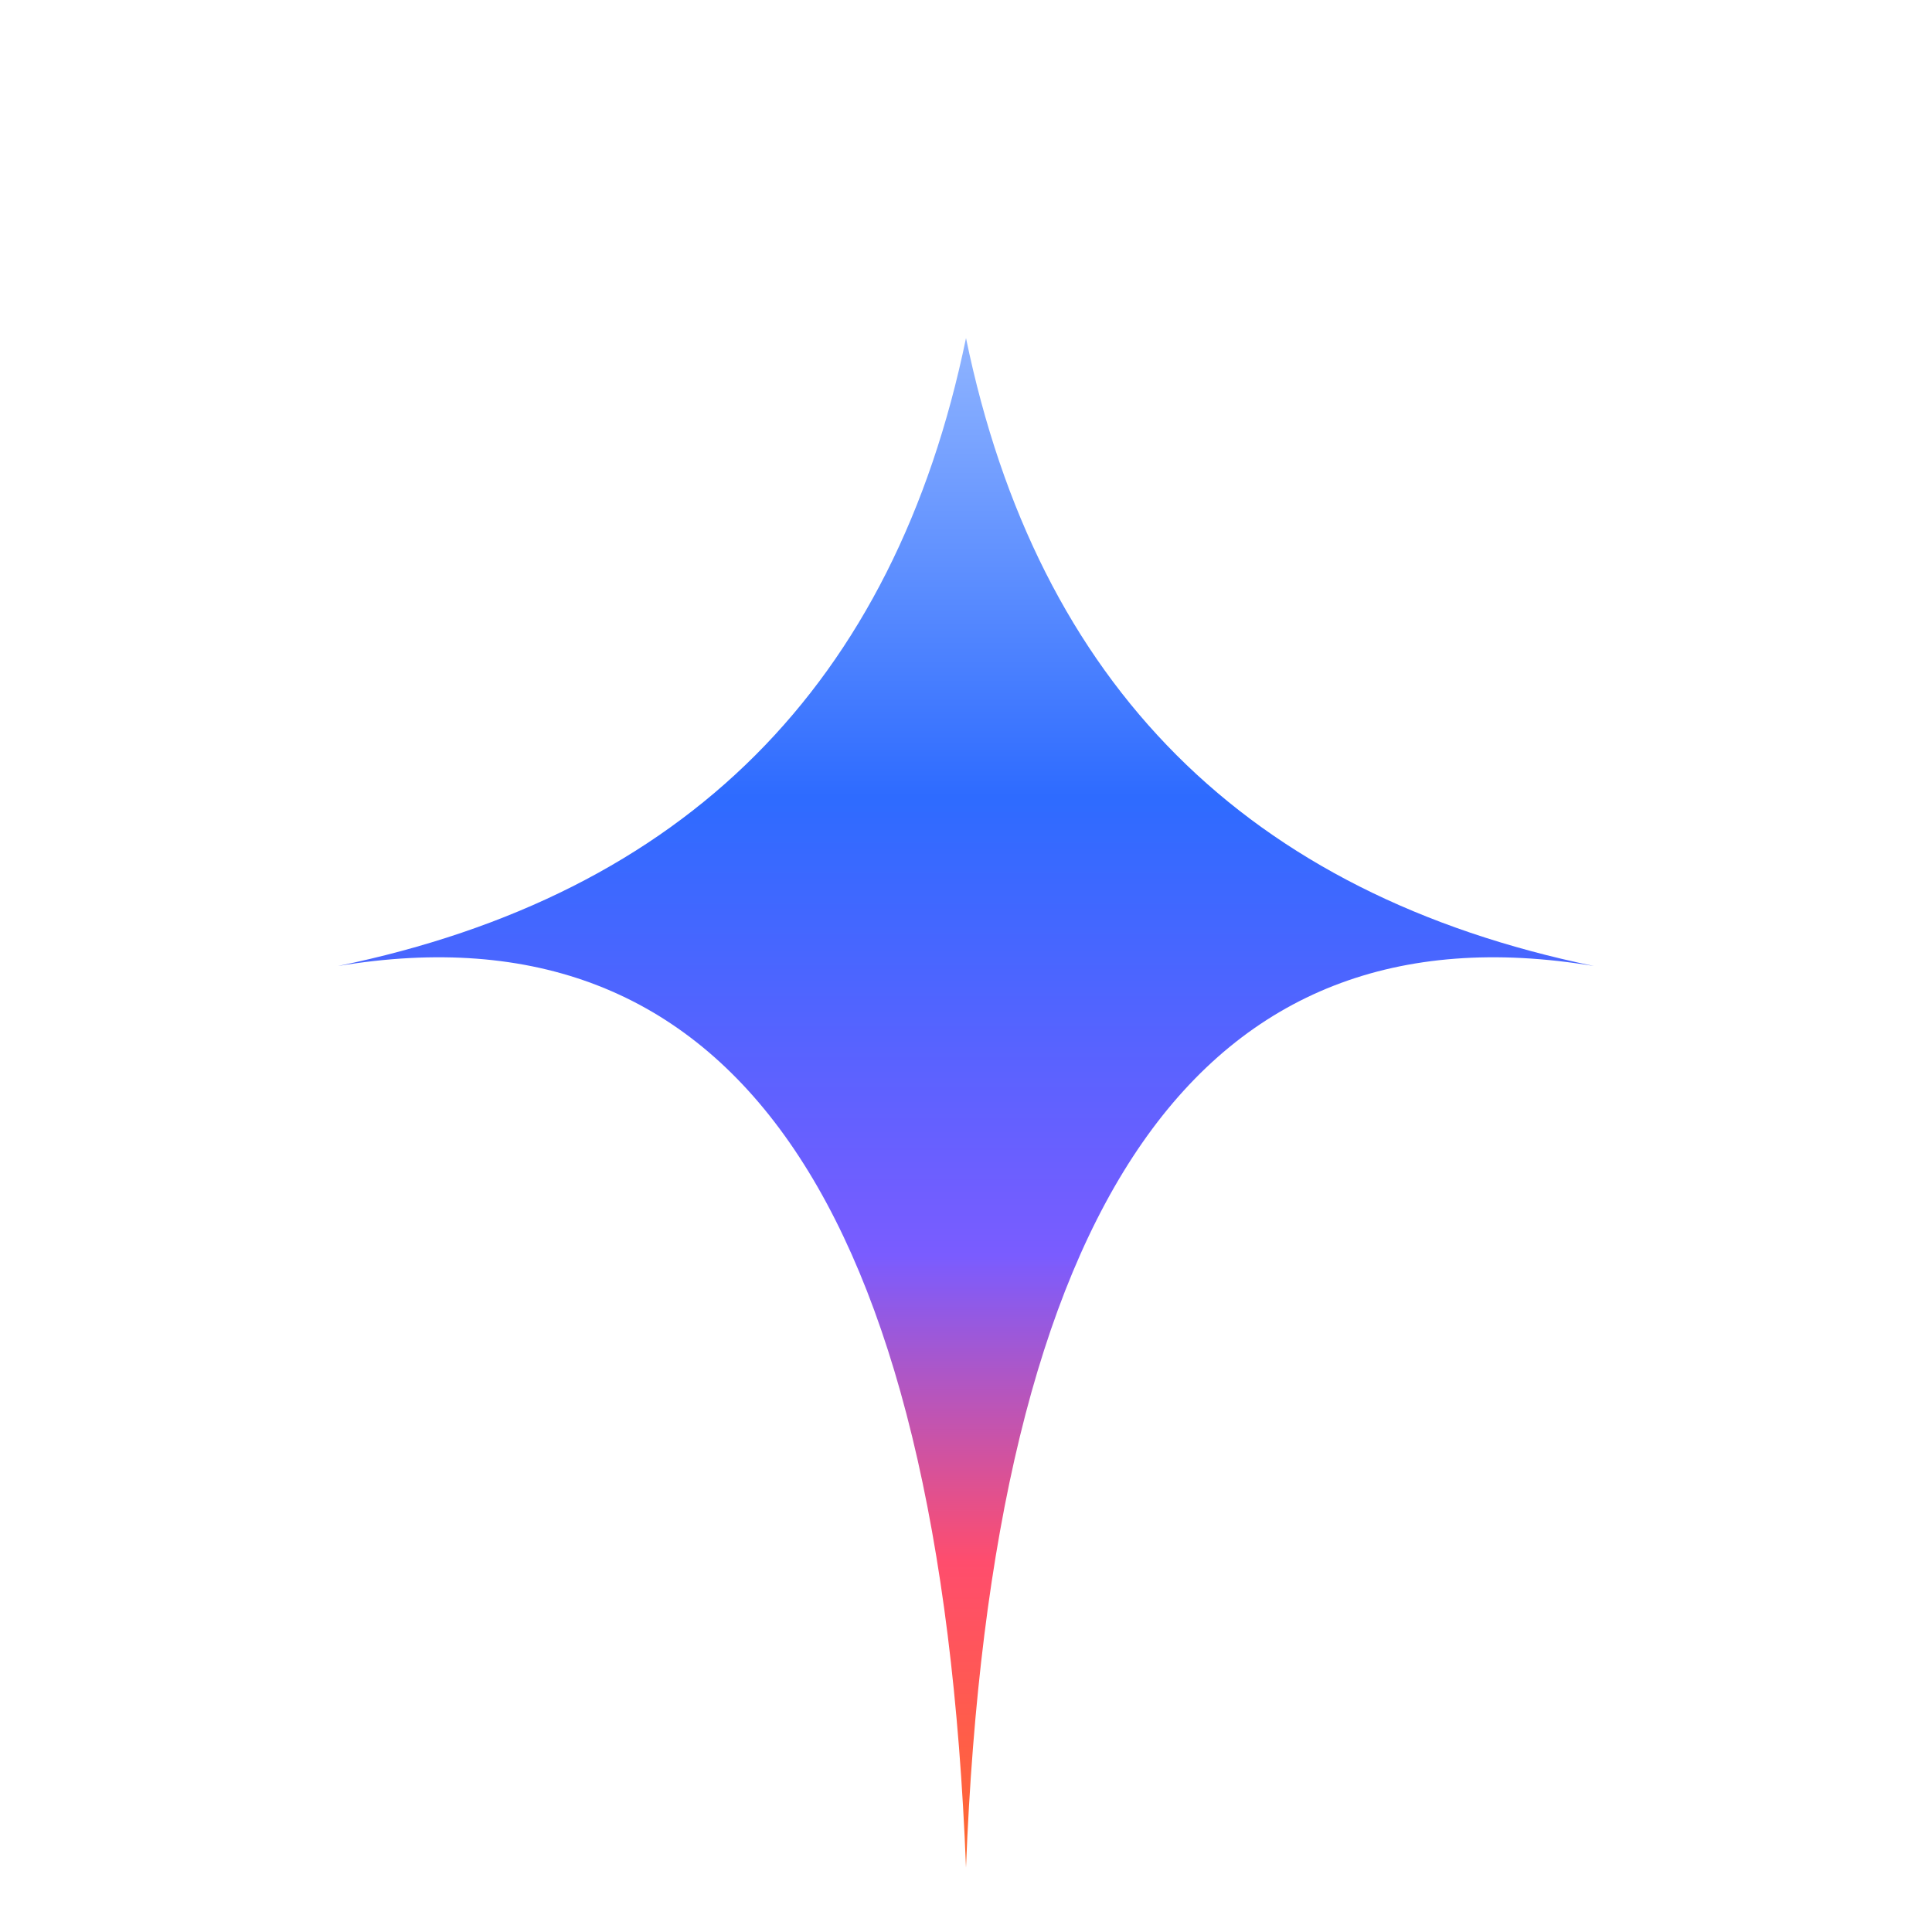
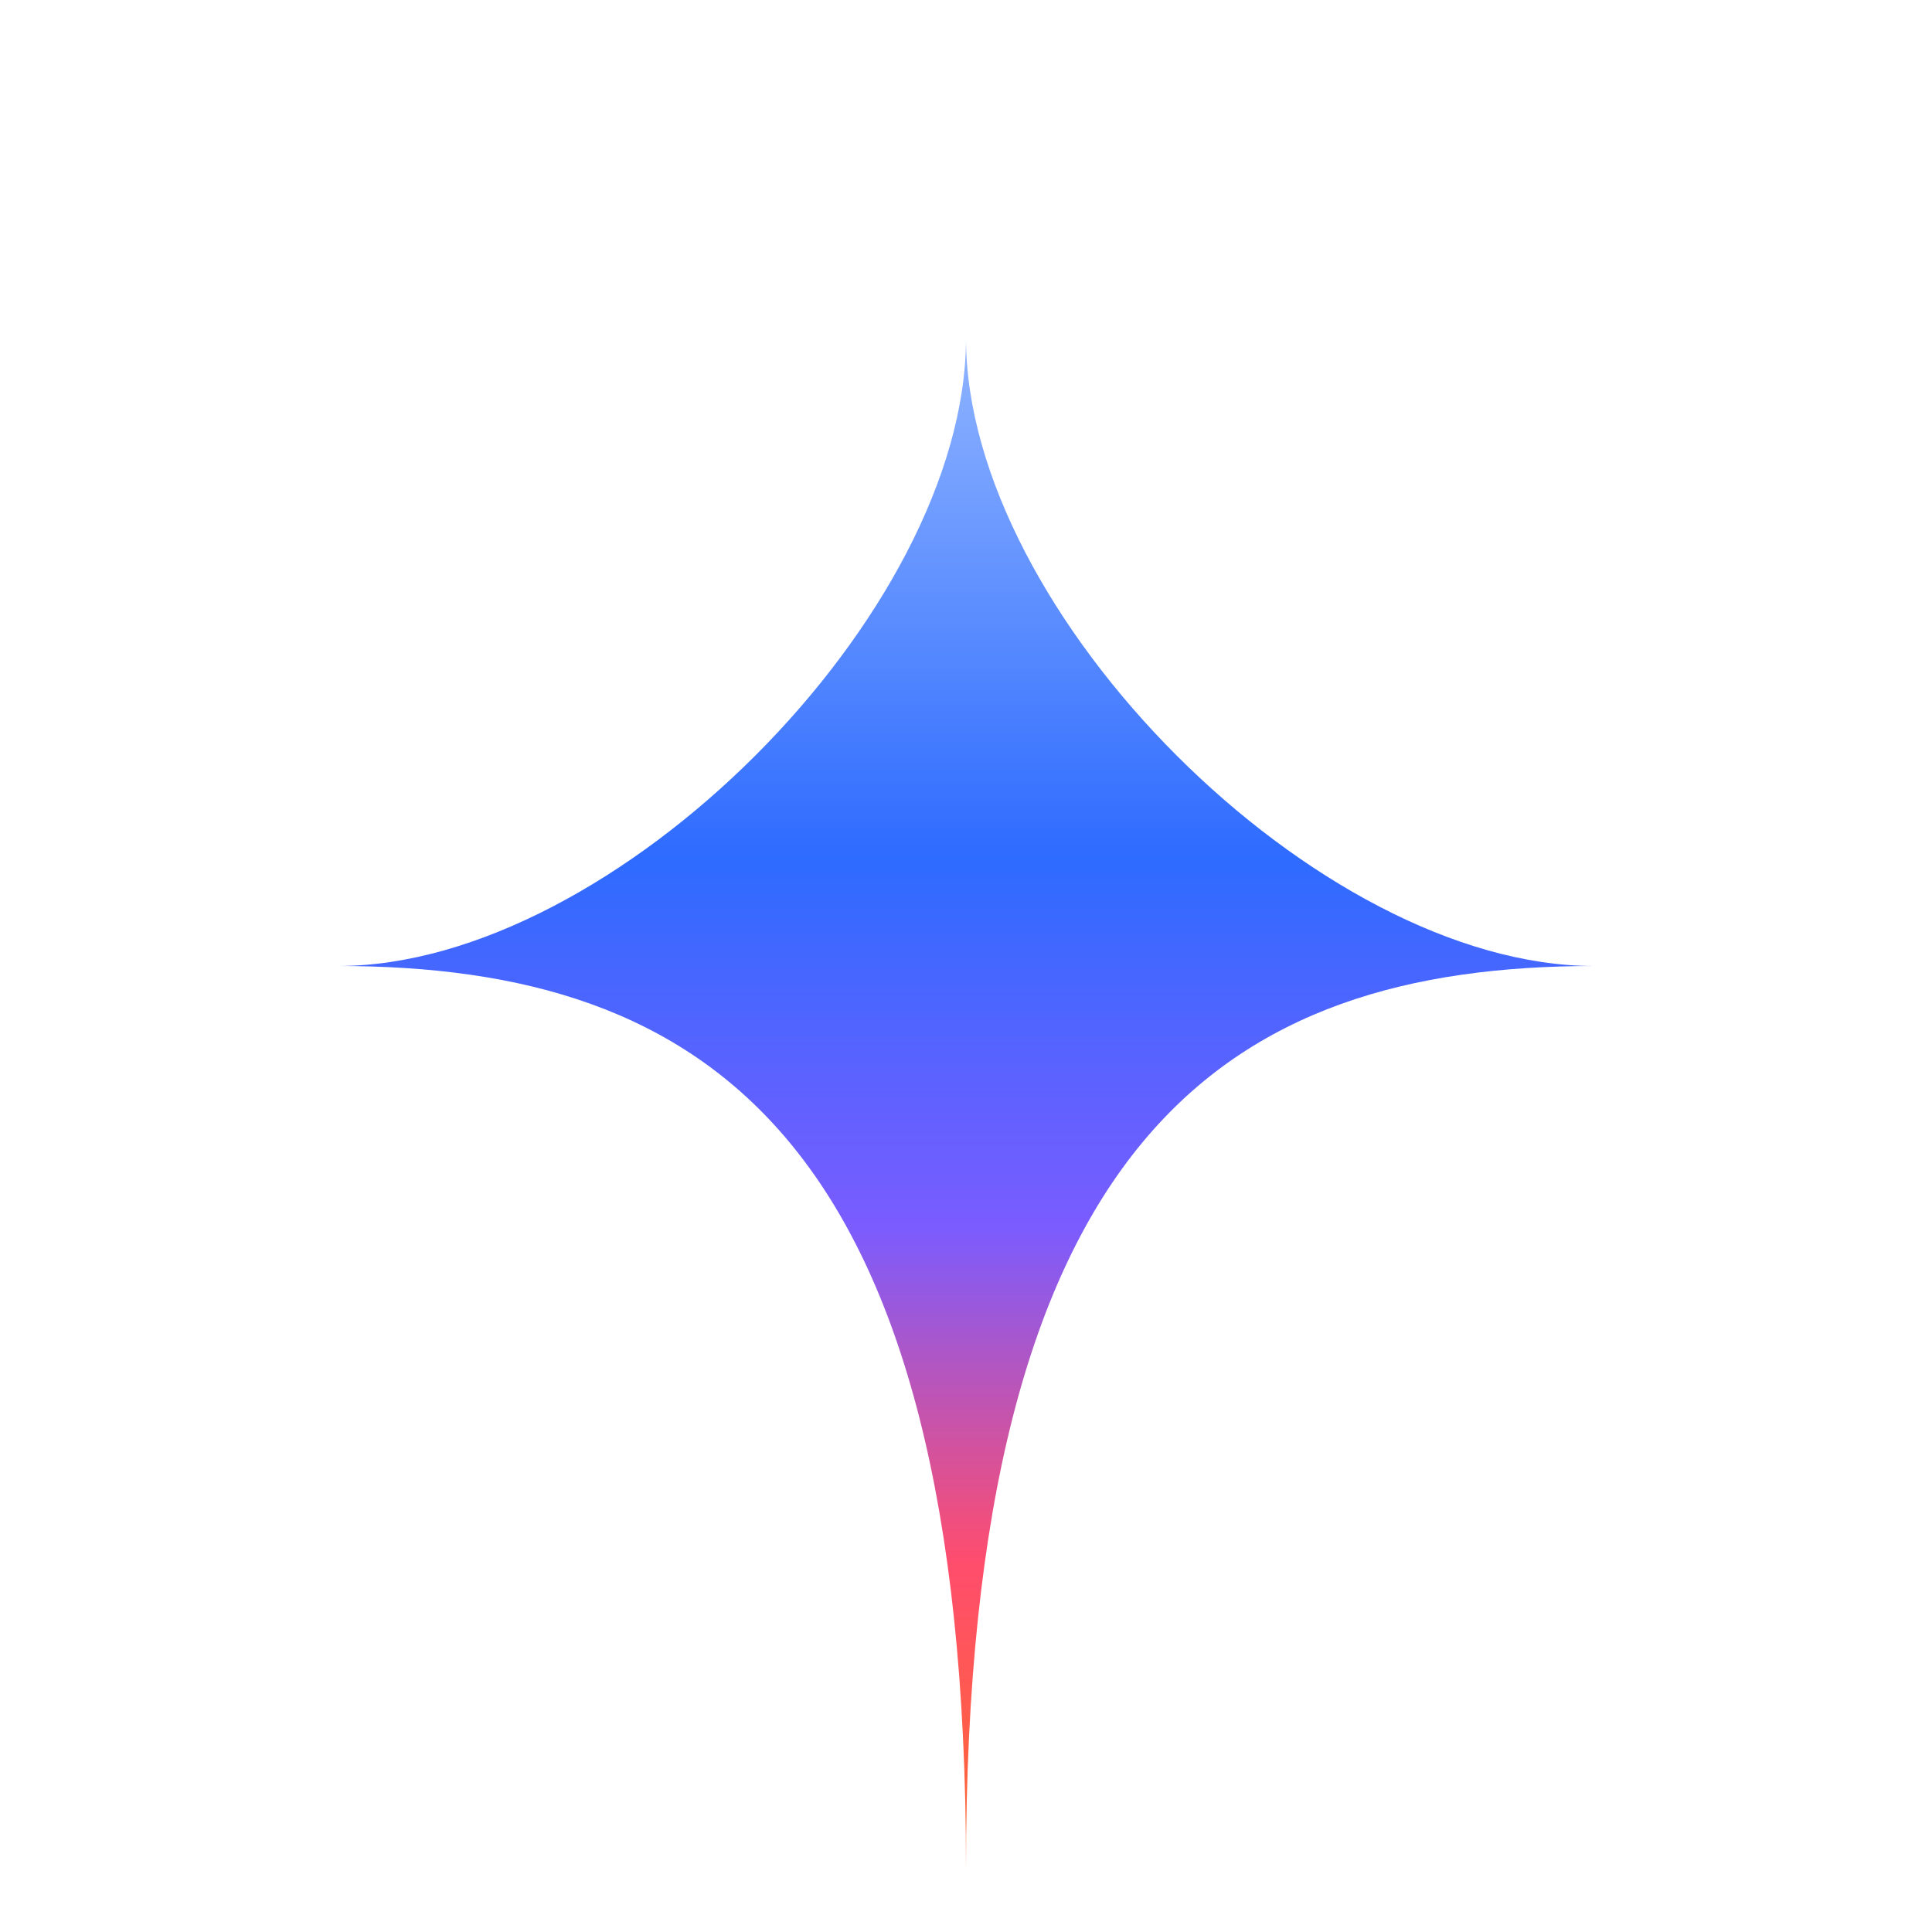
<svg xmlns="http://www.w3.org/2000/svg" viewBox="0 0 48 48">
  <defs>
    <linearGradient id="gCsmall" x1="24" y1="8.40" x2="24" y2="46.40" gradientUnits="userSpaceOnUse">
      <stop offset="0.0" stop-color="#8FB4FF" />
-       <stop offset="0.3" stop-color="#2E6BFF" />
-       <stop offset="0.6" stop-color="#7A5CFF" />
+       <stop offset="0.34" stop-color="#2E6BFF" />
+       <stop offset="0.58" stop-color="#7A5CFF" />
      <stop offset="0.8" stop-color="#FF4D6D" />
      <stop offset="1.0" stop-color="#FF6A2D" />
    </linearGradient>
  </defs>
-   <path d="M24.00 8.40Q26.67 21.33 39.60 24.00Q24.97 21.57 24.00 46.40Q23.03 21.57 8.40 24.00Q21.33 21.33 24.00 8.40Z" fill="url(#gCsmall)" />
+   <path d="M24.00 8.40C24.00 15.25 32.75 24.00 39.60 24.00C30.49 24.00 24.00 28.22 24.00 46.40C24.00 28.22 17.51 24.00 8.40 24.00C15.25 24.00 24.00 15.25 24.00 8.40Z" fill="url(#gCsmall)" />
</svg>
